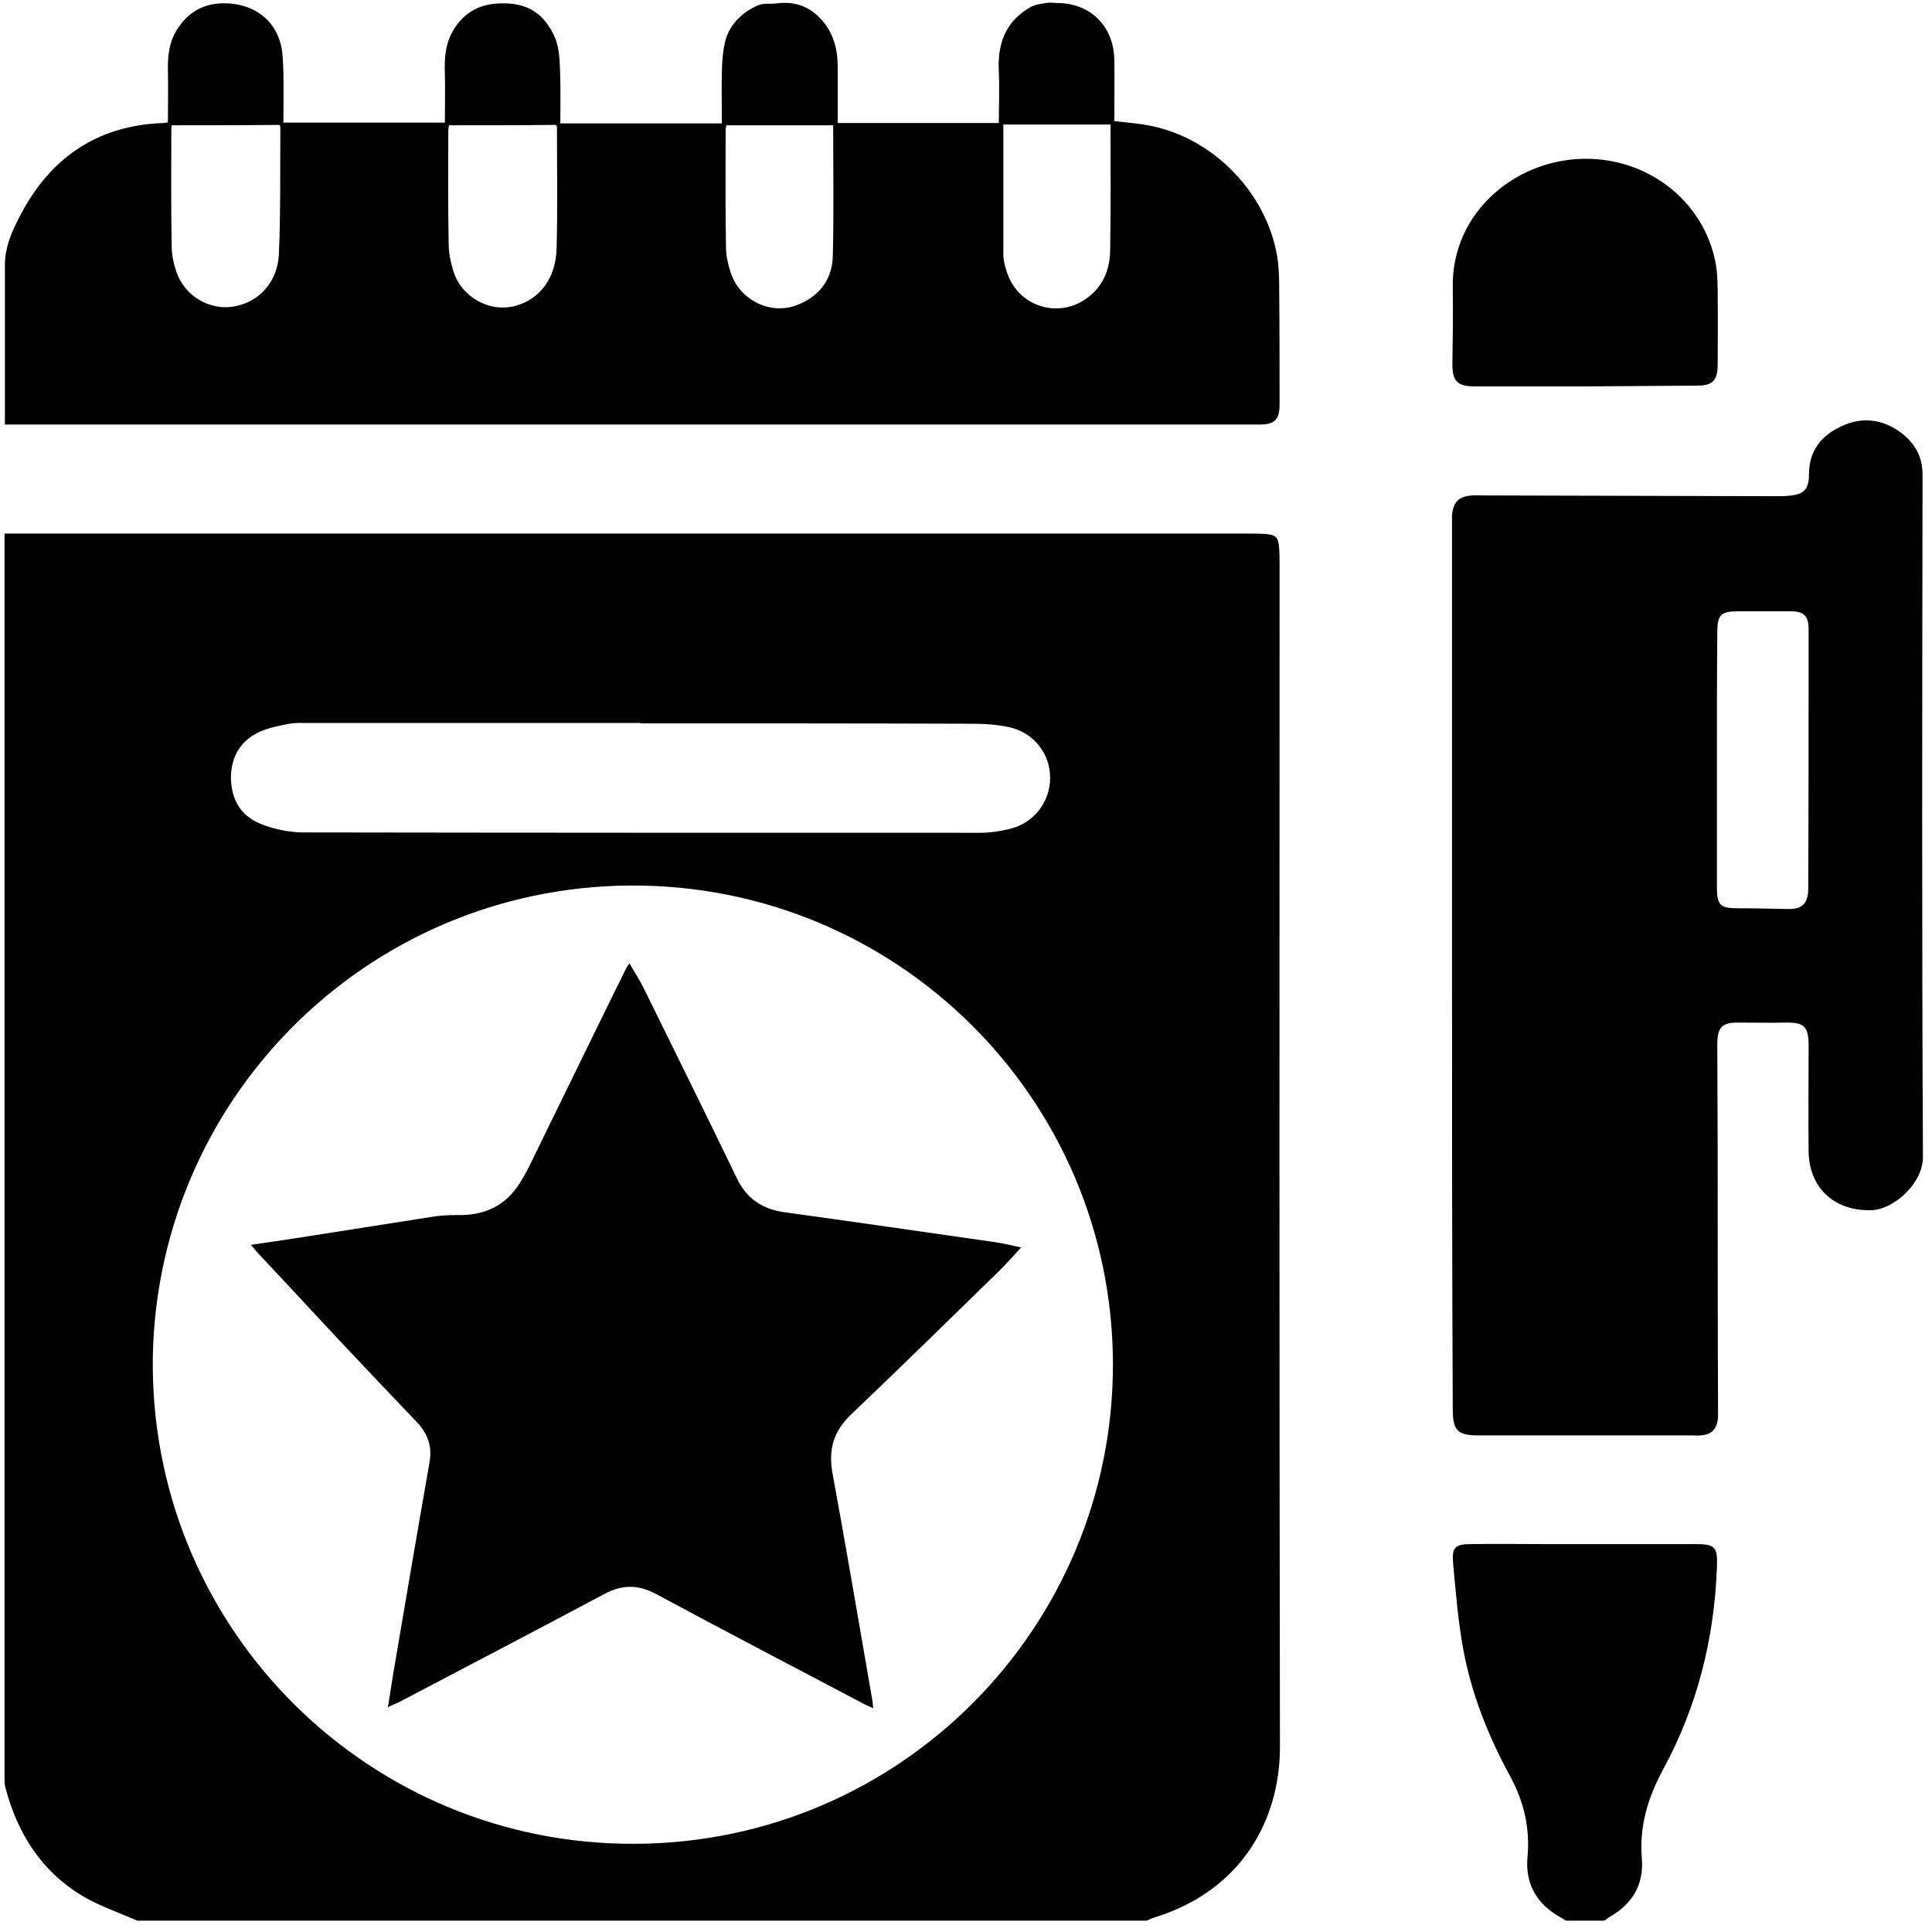
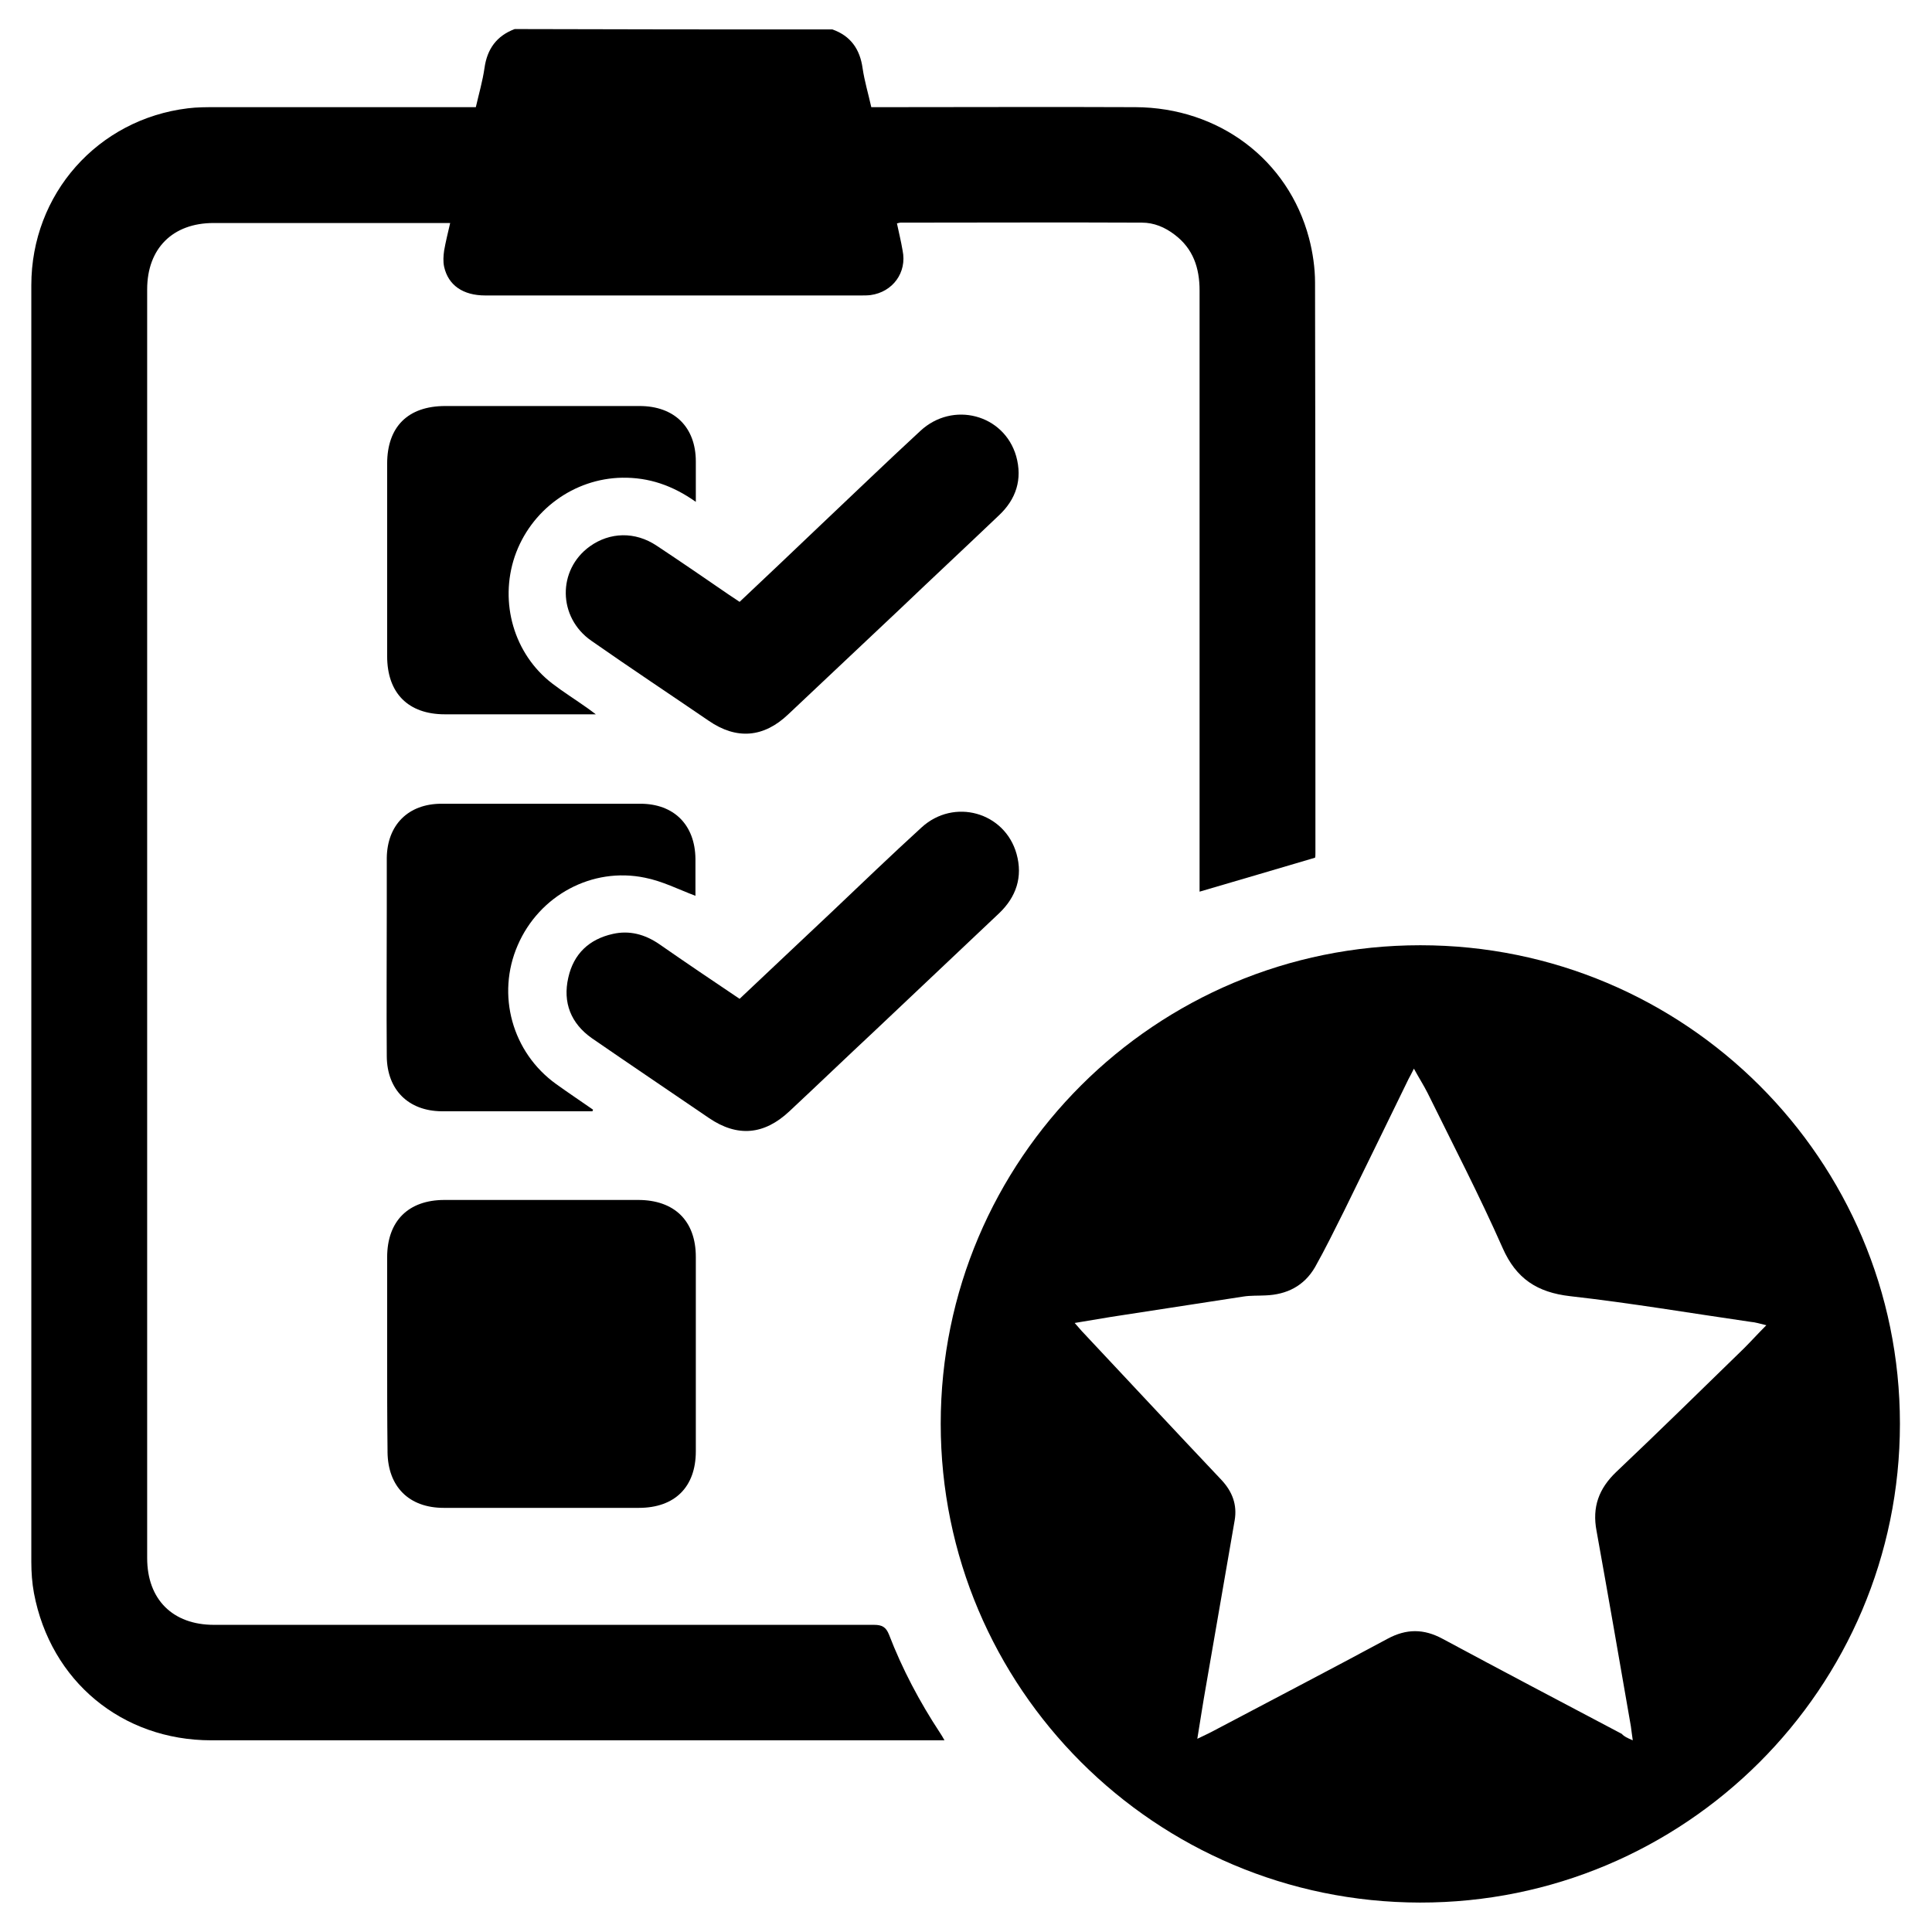
<svg xmlns="http://www.w3.org/2000/svg" version="1.1" id="Layer_1" x="0px" y="0px" viewBox="0 0 512 512" style="enable-background:new 0 0 512 512;" xml:space="preserve">
  <g>
-     <path d="M36.4,509c-4.8-2.1-9.8-3.8-14.3-6.4C11,496,4.6,485.9,1.4,473.6c-0.2-0.7-0.2-1.5-0.2-2.2c0-109.1,0-218.2,0-327.3   c0-0.7,0-1.3,0-2.7c2.5,0,5,0,7.4,0c77.4,0,154.8,0,232.2,0c30,0,59.9,0,89.9,0c1.5,0,3,0,4.5,0.1c3,0.2,3.6,0.9,3.8,3.9   c0.1,1.3,0.1,2.6,0.1,3.8c0,104.6-0.1,209.2,0.1,313.8c0,19.1-10,37.9-33.1,45.1c-0.8,0.2-1.5,0.6-2.2,0.9   C214.7,509,125.6,509,36.4,509z M40.5,359.4C39.4,430,95.5,487.2,165,488.6c70.9,1.5,128.2-54.6,129.9-123.8   c1.7-70.8-54.5-128.7-124.5-130.1C99.7,233.3,41.9,289.3,40.5,359.4z M169.8,191.7c0,0,0-0.1,0-0.1c-29.4,0-58.7,0-88.1,0   c-1.7,0-3.3-0.1-5,0.2c-2.6,0.5-5.2,1-7.6,2c-5.2,2.3-7.8,6.5-7.9,12.1c0,5.7,2.4,10.2,7.8,12.4c3.4,1.4,7.3,2.2,10.9,2.3   c59.9,0.1,119.8,0.1,179.8,0.1c2.6,0,5.3-0.4,7.8-1c6.4-1.5,10.8-7.1,10.8-13.6c0-6.4-4.4-12-10.9-13.4c-3.2-0.7-6.6-0.9-9.8-0.9   C228.4,191.7,199.1,191.7,169.8,191.7z" />
-     <path d="M415,509c-0.8-0.5-1.7-1-2.5-1.5c-5.6-3.5-8.3-8.7-7.7-15.3c0.7-7.6-0.9-14.6-4.5-21.3c-5.8-10.6-10.3-21.8-12.5-33.7   c-1.4-7.5-2-15.2-2.7-22.8c-0.4-4.4,0.5-5.2,4.9-5.2c6.2-0.1,12.5,0,18.7,0c13.5,0,26.9,0,40.4,0c5.5,0,6.1,0.7,5.9,6.2   c-0.7,18.9-5.2,36.9-14.3,53.6c-4,7.4-6.3,15-5.6,23.5c0.6,7-2.6,12.2-8.7,15.6c-0.4,0.2-0.8,0.6-1.2,0.9   C422,509,418.5,509,415,509z" />
-     <path d="M384.8,255.9c0-39,0-78,0-117c0-0.8,0-1.5,0-2.3c0.3-3.6,1.8-5.1,5.4-5.3c1-0.1,2,0,2.9,0c26.1,0.1,52.1,0.1,78.2,0.2   c0.8,0,1.7,0,2.5-0.1c4.2-0.3,5.6-1.6,5.6-5.7c0-6.2,3.2-10.2,8.5-12.7c5.5-2.6,10.9-2,15.8,1.6c3.7,2.8,5.8,6.3,5.8,11.3   c-0.1,60.2-0.2,120.5,0.1,180.7c0,7.1-7.8,13.9-13.5,14.1c-9.8,0.4-16.7-5.8-16.8-15.6c-0.1-9.3,0-18.7,0-28c0-5.1-1.2-6.2-6.2-6.1   c-4.1,0.1-8.1,0-12.2,0c-4.5-0.1-5.8,1.2-5.8,5.7c0,9.2,0.1,18.4,0.1,27.6c0,23,0,46.1,0.1,69.1c0,0.8,0,1.5,0,2.3   c-0.3,3.1-1.7,4.5-4.7,4.7c-0.7,0.1-1.4,0-2,0c-19,0-38,0-56.9,0c-5.3,0-6.7-1.3-6.7-6.7C384.8,334.3,384.8,295.1,384.8,255.9   C384.8,255.9,384.8,255.9,384.8,255.9z M455,201.5C455,201.5,455,201.5,455,201.5c0,11.3,0,22.6,0,33.9c0,4.4,1,5.3,5.3,5.3   c4.5,0,9,0.1,13.5,0.2c3.7,0.1,5.3-1.4,5.4-5.1c0.1-23,0.1-46.1,0.1-69.1c0-3.5-1.3-4.7-4.8-4.7c-4.6,0-9.2,0-13.8,0   c-4.7,0-5.6,0.9-5.6,5.7C455,178.9,455,190.2,455,201.5z" />
-     <path d="M222,32.6c14.2,0,28.4,0,42.7,0c0-4.6,0.2-9.2,0-13.7c-0.4-7.2,1.7-13.1,8.2-16.9c1.3-0.8,2.9-1,4.4-1.2c0.9-0.2,2,0,2.9,0   c8.7,0,14.9,6.1,15.1,14.9c0.1,5.5,0,11,0,16.4c3.4,0.4,6.7,0.6,9.9,1.3c16.5,3.4,30.3,17.7,33.2,34.2c0.5,2.8,0.6,5.7,0.6,8.6   c0.1,10.4,0.1,20.8,0.1,31.2c0,3.7-1.4,5.1-5,5.1c-32.7,0-65.4,0-98,0c-75.3,0-150.6,0-225.9,0c-2.9,0-5.8,0-8.9,0c0-1.4,0-2.2,0-3   c0-13.1,0-26.2,0-39.3c0-4.4,1.6-8.3,3.5-12c7.9-15.9,20.5-25,38.6-25.6c0.3,0,0.6-0.1,1.1-0.2c0-4.6,0.1-9.2,0-13.7   c-0.1-4.2,0.4-8.1,2.9-11.6c3.2-4.5,7.4-6.5,13.1-6.2c6.8,0.4,12.2,4.2,13.9,10.8c0.6,2.4,0.6,4.9,0.7,7.4c0.1,4.4,0,8.9,0,13.4   c14.3,0,28.4,0,42.8,0c0-4.4,0.1-8.6,0-12.9c-0.2-4.5,0.2-8.7,2.8-12.5c3.2-4.6,7.6-6.4,13.3-6.2c6.6,0.1,10.6,3.5,13,8.9   c1.1,2.5,1.3,5.5,1.4,8.3c0.2,4.8,0.1,9.6,0.1,14.6c14.3,0,28.4,0,42.8,0c0-4.7-0.1-9.3,0-14c0.1-2.8,0.3-5.6,1-8.2   c1.3-4.3,4.5-7.3,8.6-9.1c1.4-0.6,3.2-0.3,4.9-0.5c4.7-0.6,8.6,0.7,11.8,4.2c3.3,3.6,4.4,7.9,4.4,12.7C222,22.5,222,27.5,222,32.6z    M265.9,33c0,11.6,0,23,0,34.5c0,1.6,0.5,3.3,1,4.8c3.1,9.2,14.1,12.4,21.7,6.3c3.9-3.1,5.5-7.4,5.6-12.1   c0.2-11.2,0.1-22.3,0.1-33.5C285,33,275.5,33,265.9,33z M220.8,33.2c-9.3,0-18.8,0-28.3,0c-0.1,0.4-0.2,0.8-0.2,1.2   c0,10.4-0.1,20.8,0.1,31.2c0,2.3,0.6,4.7,1.3,6.8c2.4,7.1,10.3,11,17.1,8.6c6.1-2.2,9.7-6.7,9.9-13C221,56.4,220.8,44.9,220.8,33.2   z M119,33.2c-0.1,0.5-0.2,1-0.2,1.4c0,10-0.1,20,0.1,30c0,2.4,0.5,4.8,1.2,7.1c2.1,7.1,9.8,11.3,16.7,9.3   c6.3-1.8,10.5-7.3,10.7-15.1c0.3-10.8,0.1-21.5,0.1-32.3c0-0.1-0.1-0.3-0.3-0.5C137.9,33.2,128.5,33.2,119,33.2z M45.5,33.2   c-0.1,0.5-0.1,1-0.1,1.4c0,10.2-0.1,20.5,0.1,30.7c0,2.2,0.5,4.5,1.2,6.6c2.2,6.7,9.2,10.7,15.9,9.2c6.2-1.3,10.9-6.4,11.3-13.6   c0.5-11.3,0.3-22.6,0.4-33.9c0-0.1-0.1-0.3-0.3-0.5C64.6,33.2,55.1,33.2,45.5,33.2z" />
-     <path d="M419.9,102.4c-9.7,0-19.4,0-29.1,0c-4.6,0-5.9-1.4-5.9-5.9c0.1-6.7,0.2-13.4,0.1-20.1c-0.5-20.5,17.5-35,36.6-34.3   c16.3,0.6,29.9,11.8,33,27.3c0.6,3.1,0.6,6.3,0.6,9.4c0.1,5.9,0,11.9,0,17.8c0,4.2-1.3,5.6-5.5,5.6   C439.8,102.3,429.9,102.3,419.9,102.4C419.9,102.3,419.9,102.3,419.9,102.4z" />
-     <path d="M270.6,330.6c-2.1,2.3-3.9,4.3-5.7,6.1c-13.1,12.8-26.2,25.6-39.4,38.2c-4.6,4.4-6,9.2-4.9,15.4   c3.7,20.1,7.1,40.3,10.6,60.4c0.1,0.6,0.1,1.2,0.2,2c-0.8-0.4-1.4-0.6-2-0.9c-18.6-9.8-37.2-19.5-55.6-29.4   c-4.7-2.5-8.9-2.5-13.6,0c-18,9.6-36.2,19.1-54.3,28.6c-0.9,0.4-1.8,0.8-3.1,1.4c0.5-3,0.9-5.6,1.3-8.2c3.2-18.8,6.4-37.7,9.7-56.5   c0.8-4.3-0.4-7.8-3.4-10.9c-6.2-6.5-12.4-13-18.5-19.5c-8-8.5-15.9-17.1-23.9-25.6c-0.4-0.5-0.8-1-1.5-1.8   c4.2-0.6,8.2-1.2,12.1-1.8c12.3-1.9,24.7-3.9,37-5.8c2.2-0.3,4.5-0.3,6.8-0.3c6.3-0.1,11.4-2.6,14.9-7.8c1.7-2.5,3.1-5.3,4.4-8.1   c8.1-16.5,16.1-33,24.2-49.4c0.2-0.4,0.4-0.7,0.9-1.4c1.4,2.4,2.7,4.4,3.8,6.6c8.2,16.7,16.5,33.4,24.6,50.2   c2.5,5.3,6.5,8.2,12.3,9.1c18.8,2.6,37.5,5.3,56.3,8C265.8,329.5,267.9,330,270.6,330.6z" />
+     <path d="M220.6,7.8c4.8,1.7,7.3,5.2,8,10.3c0.5,3.4,1.5,6.7,2.3,10.3c1,0,2,0,3,0c22.3,0,44.7-0.1,67,0c22.1,0.1,40.5,13.9,46,34.7   c1,3.8,1.6,7.9,1.6,11.8c0.1,50.4,0.1,100.7,0.1,151.1c0,0.5,0,1.1-0.1,1.3c-10.2,3-20.3,6-30.6,9c0-0.7,0-1.7,0-2.6   c0-52.2,0-104.4,0-156.7c0-6-1.7-11.1-6.6-14.8c-2.6-2-5.5-3.2-8.7-3.2c-21.3-0.1-42.7,0-64,0c-0.2,0-0.4,0.1-0.9,0.2   c0.5,2.4,1.1,4.8,1.5,7.2c1.2,5.8-2.6,11-8.5,11.8c-0.8,0.1-1.7,0.1-2.5,0.1c-33.2,0-66.4,0-99.6,0c-5.9,0-9.8-2.7-10.9-7.6   c-0.3-1.4-0.2-2.9,0-4.3c0.4-2.3,1-4.7,1.6-7.3c-1,0-1.8,0-2.6,0c-20,0-40.1,0-60.1,0c-10.8,0-17.6,6.7-17.6,17.6   c0,112.1,0,224.1,0,336.2c0,11,6.8,17.7,17.7,17.7c58.3,0,116.6,0,174.9,0c2.2,0,3.2,0.6,4,2.6c3.5,9.1,8.1,17.8,13.5,26   c0.4,0.6,0.7,1.1,1.2,2c-1.1,0-1.8,0-2.5,0c-63.9,0-127.9,0-191.8,0c-23.7,0-42.6-15.7-47-39c-0.5-2.7-0.7-5.5-0.7-8.3   c0-112.8,0-225.5,0-338.3c0-24.2,17.6-44,41.5-46.9c2.4-0.3,4.9-0.3,7.4-0.3c22,0,43.9,0,65.9,0c0.9,0,1.8,0,3,0   c0.8-3.5,1.8-6.9,2.3-10.4c0.7-5,3.2-8.5,8-10.3C164.6,7.8,192.6,7.8,220.6,7.8z" />
+     <path d="M376.4,250.5c70.2,0,127.1,56.8,127.1,126.8c0,70.1-57,127-127.2,126.9c-70.2-0.1-127-56.9-127-126.9   C249.3,307.2,306.2,250.5,376.4,250.5z M432.7,461.2c-0.2-1.6-0.4-2.7-0.5-3.7c-3-17.3-6-34.6-9.1-51.8c-1.2-6.3,0.6-11.2,5.2-15.6   c11.4-10.8,22.6-21.8,33.9-32.8c1.9-1.9,3.7-3.9,5.9-6.1c-1.7-0.4-2.9-0.8-4.2-0.9c-15.9-2.3-31.8-5-47.8-6.8   c-8.7-1-14.3-4.6-17.9-12.8c-6.1-13.8-13.1-27.3-19.8-40.9c-1.1-2.2-2.4-4.2-3.7-6.6c-0.6,1.2-1,2-1.4,2.7   c-5.7,11.7-11.4,23.4-17.1,35c-2.5,5-5,10.1-7.7,14.9c-2.9,5-7.5,7.3-13.2,7.5c-1.9,0.1-3.9,0-5.8,0.3c-11.7,1.8-23.4,3.6-35.1,5.4   c-3.1,0.5-6.1,1-9.6,1.6c1,1.1,1.7,2,2.4,2.7c12.2,13,24.3,26,36.5,38.9c2.9,3.1,4.2,6.6,3.5,10.7c-2.5,14.6-5.1,29.3-7.6,43.9   c-0.8,4.5-1.5,9.1-2.3,14c1.6-0.8,2.8-1.3,3.9-1.9c15.5-8.2,31.1-16.3,46.5-24.6c5-2.7,9.6-2.7,14.6,0   c15.8,8.5,31.6,16.8,47.5,25.2C430.4,460.2,431.3,460.6,432.7,461.2z" />
+     <path d="M102.6,359.1c0-8.6,0-17.2,0-25.9c0-9.6,5.6-15.2,15.2-15.2c17.1,0,34.2,0,51.3,0c9.6,0,15.3,5.5,15.3,15.1   c0,17.2,0,34.3,0,51.5c0,9.5-5.6,15-15.1,15c-17.2,0-34.5,0-51.7,0c-9.2,0-14.8-5.6-14.9-14.8c0-0.2,0-0.3,0-0.5   C102.6,376,102.6,367.5,102.6,359.1z" />
+     <path d="M196,159.5c7.1-6.7,14.2-13.4,21.2-20.1c8.9-8.4,17.7-16.9,26.7-25.2c8.6-8,22.2-4.4,25.4,6.7c1.7,6.1,0,11.4-4.6,15.7   c-8.7,8.3-17.5,16.5-26.2,24.8c-9.9,9.3-19.7,18.6-29.6,27.9c-6.5,6.2-13.7,6.8-21.1,1.7c-10.4-7.1-20.8-14-31.1-21.2   c-8.9-6.2-9-18.8-0.4-25c5.3-3.8,12-4,17.7-0.2c6.5,4.3,12.9,8.7,19.3,13.1C194.2,158.3,195,158.8,196,159.5z" />
+     <path d="M196,264.7c8.3-7.8,16.4-15.5,24.5-23.1c7.9-7.5,15.7-15,23.7-22.3c8.6-7.9,22.1-4.1,25.2,7c1.7,6.1-0.1,11.4-4.6,15.7   c-11,10.4-21.9,20.7-32.9,31.1c-7.6,7.1-15.1,14.3-22.7,21.4c-6.7,6.3-13.8,6.9-21.3,1.8c-10.4-7.1-20.8-14.1-31.1-21.2   c-5.5-3.9-7.7-9.4-6.2-16c1.4-6.3,5.5-10.2,11.8-11.6c4.4-1,8.5,0.1,12.3,2.7C181.6,255,188.7,259.8,196,264.7z" />
+     <path d="M184.4,133c-6.2-4.4-12.5-6.5-19.5-6.4c-12.8,0.2-24.3,8.6-28.5,20.9c-4.1,12.2-0.2,25.8,9.9,33.6c3,2.3,6.2,4.3,9.3,6.5   c0.6,0.4,1.2,0.9,2.3,1.7c-1.4,0-2.1,0-2.8,0c-12.4,0-24.8,0-37.2,0c-9.7,0-15.3-5.6-15.3-15.4c0-17,0-34,0-51   c0-9.8,5.5-15.3,15.4-15.3c17.2,0,34.3,0,51.5,0c9.2,0,14.9,5.6,14.9,14.7C184.4,125.8,184.4,129.1,184.4,133z" />
+     <path d="M157,294.5c-9.2,0-18.3,0-27.5,0c-4.2,0-8.3,0-12.5,0c-8.8-0.1-14.4-5.7-14.5-14.5c-0.1-13,0-26,0-39c0-4.5,0-9.1,0-13.6   c0.1-8.8,5.7-14.4,14.5-14.4c17.6,0,35.1,0,52.7,0c8.9,0,14.5,5.6,14.6,14.6c0,3.4,0,6.9,0,9.8c-4.5-1.7-8.8-3.9-13.4-4.8   c-14-2.9-28,4.7-33.7,17.9c-5.7,13.1-1.5,28.4,10.2,36.8c3.2,2.3,6.5,4.5,9.8,6.8C157.1,294.1,157.1,294.3,157,294.5z" />
  </g>
</svg>
